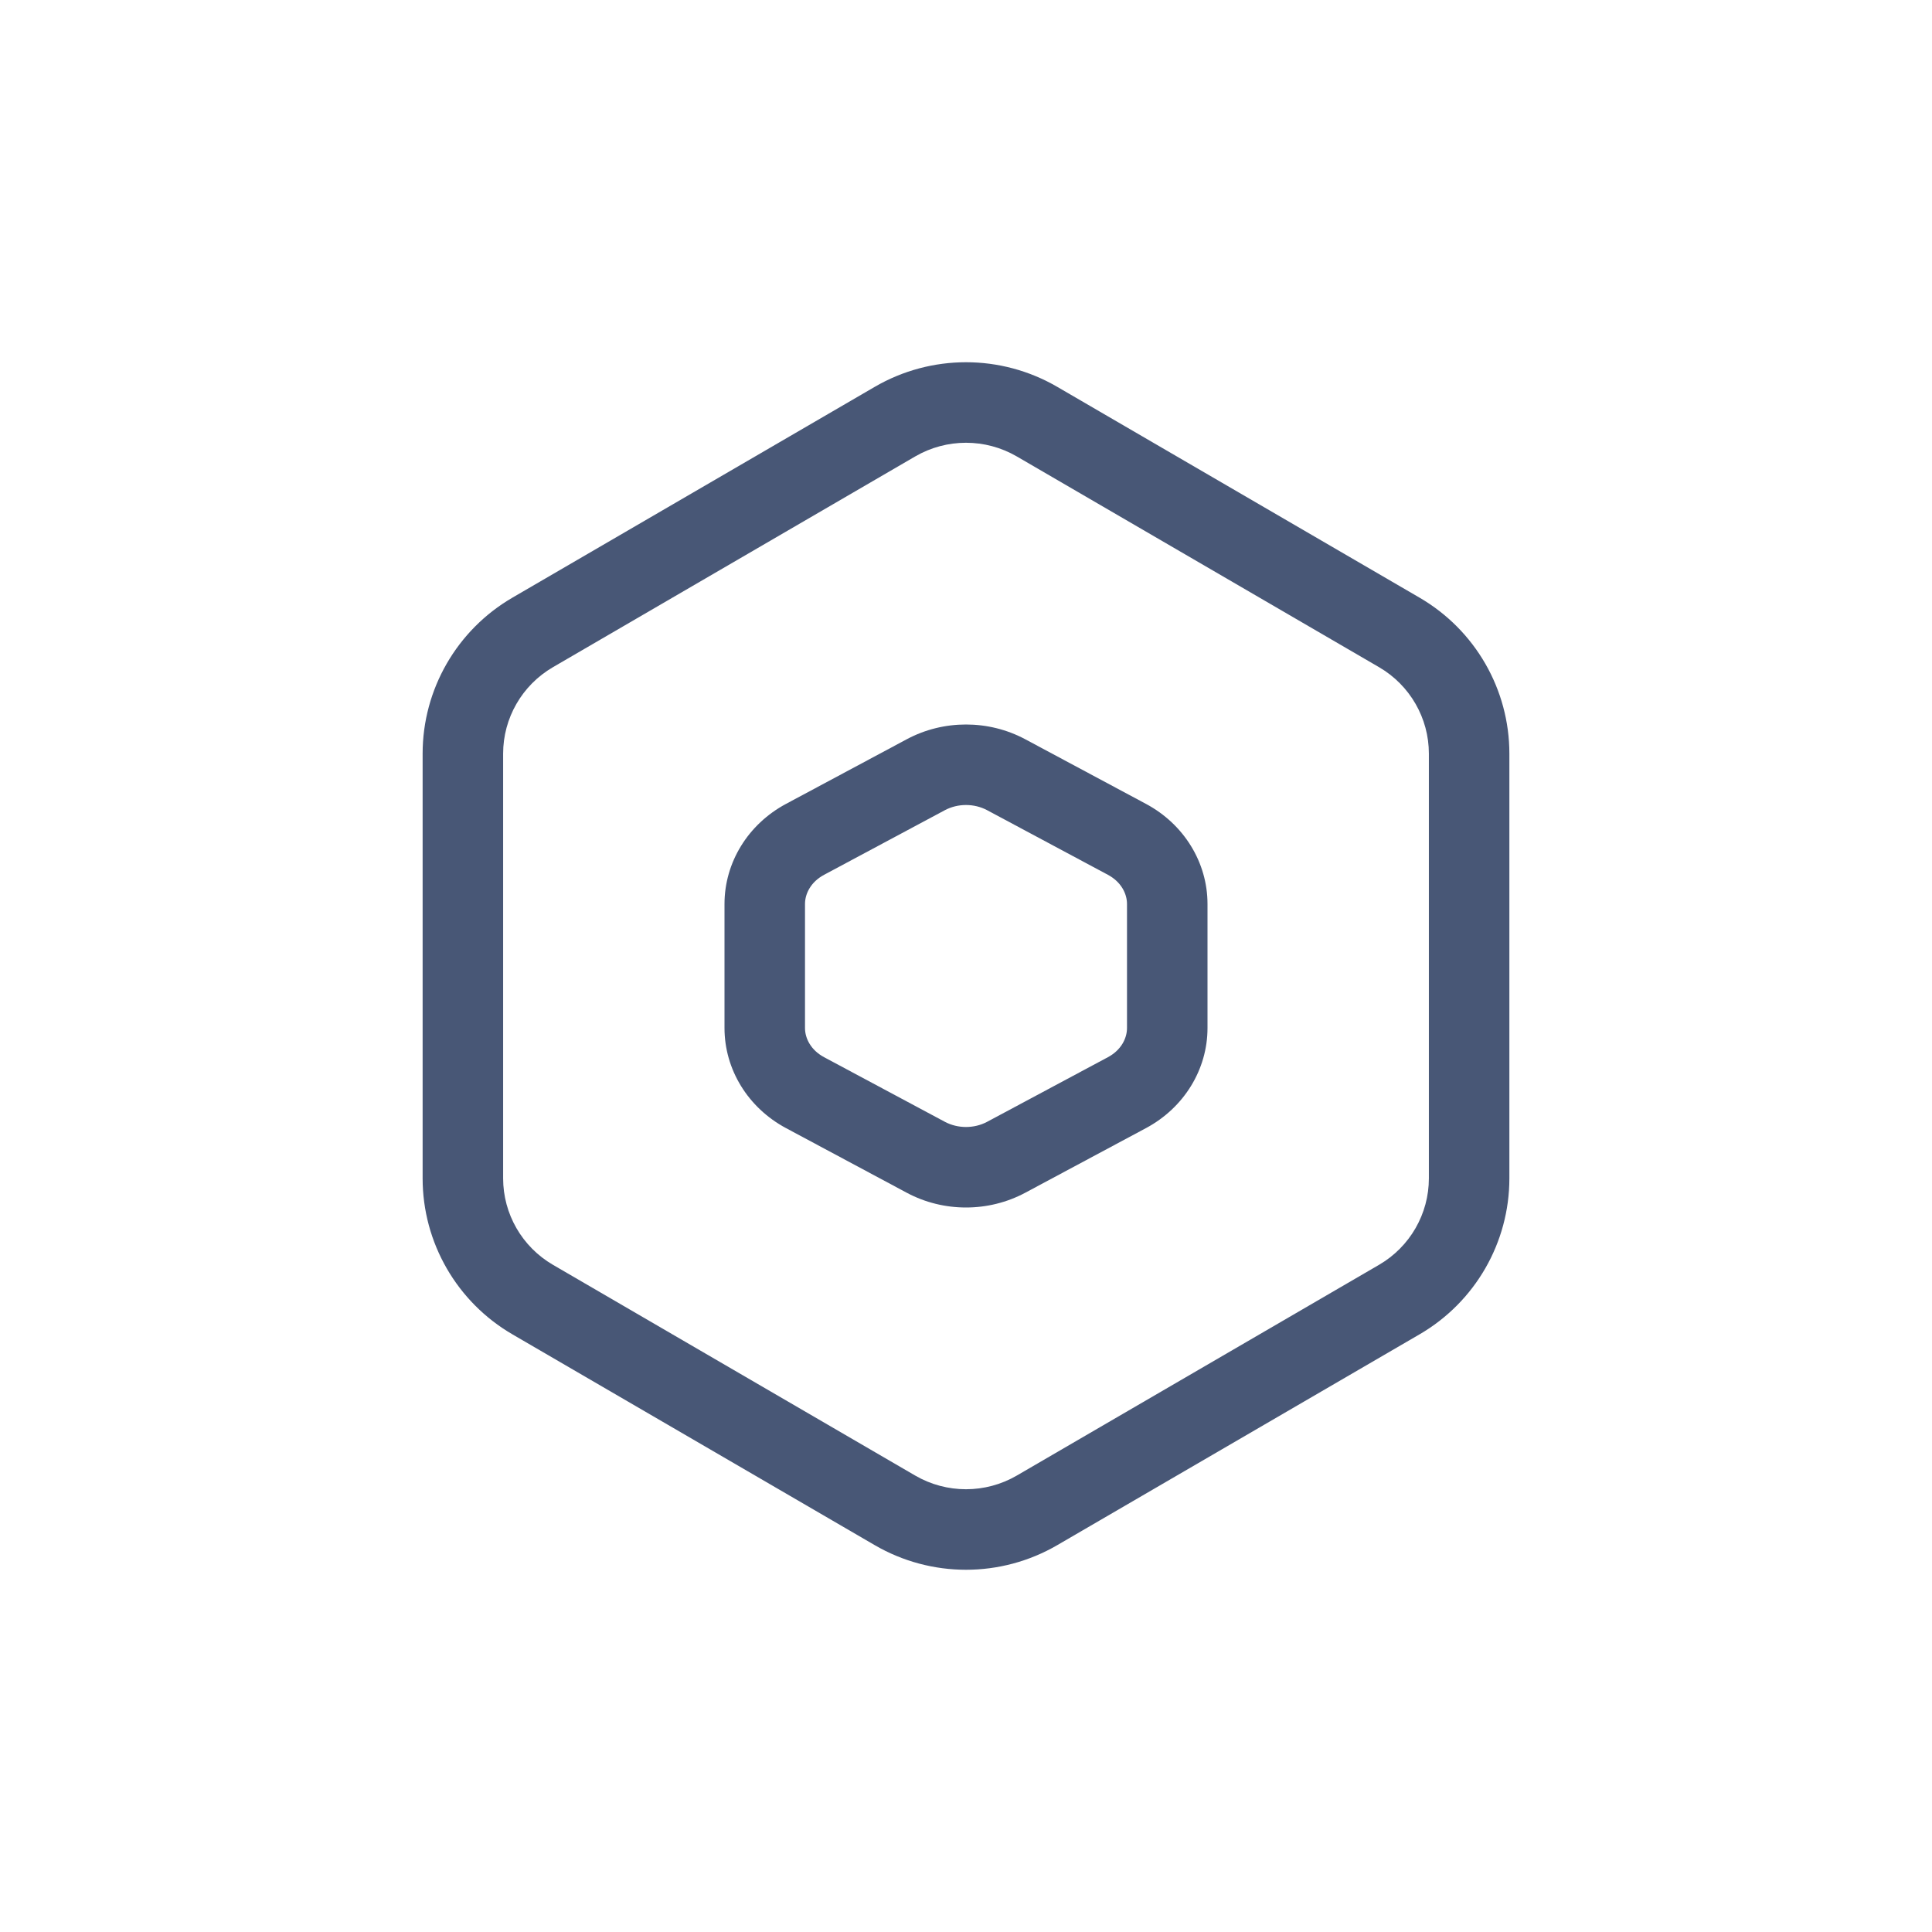
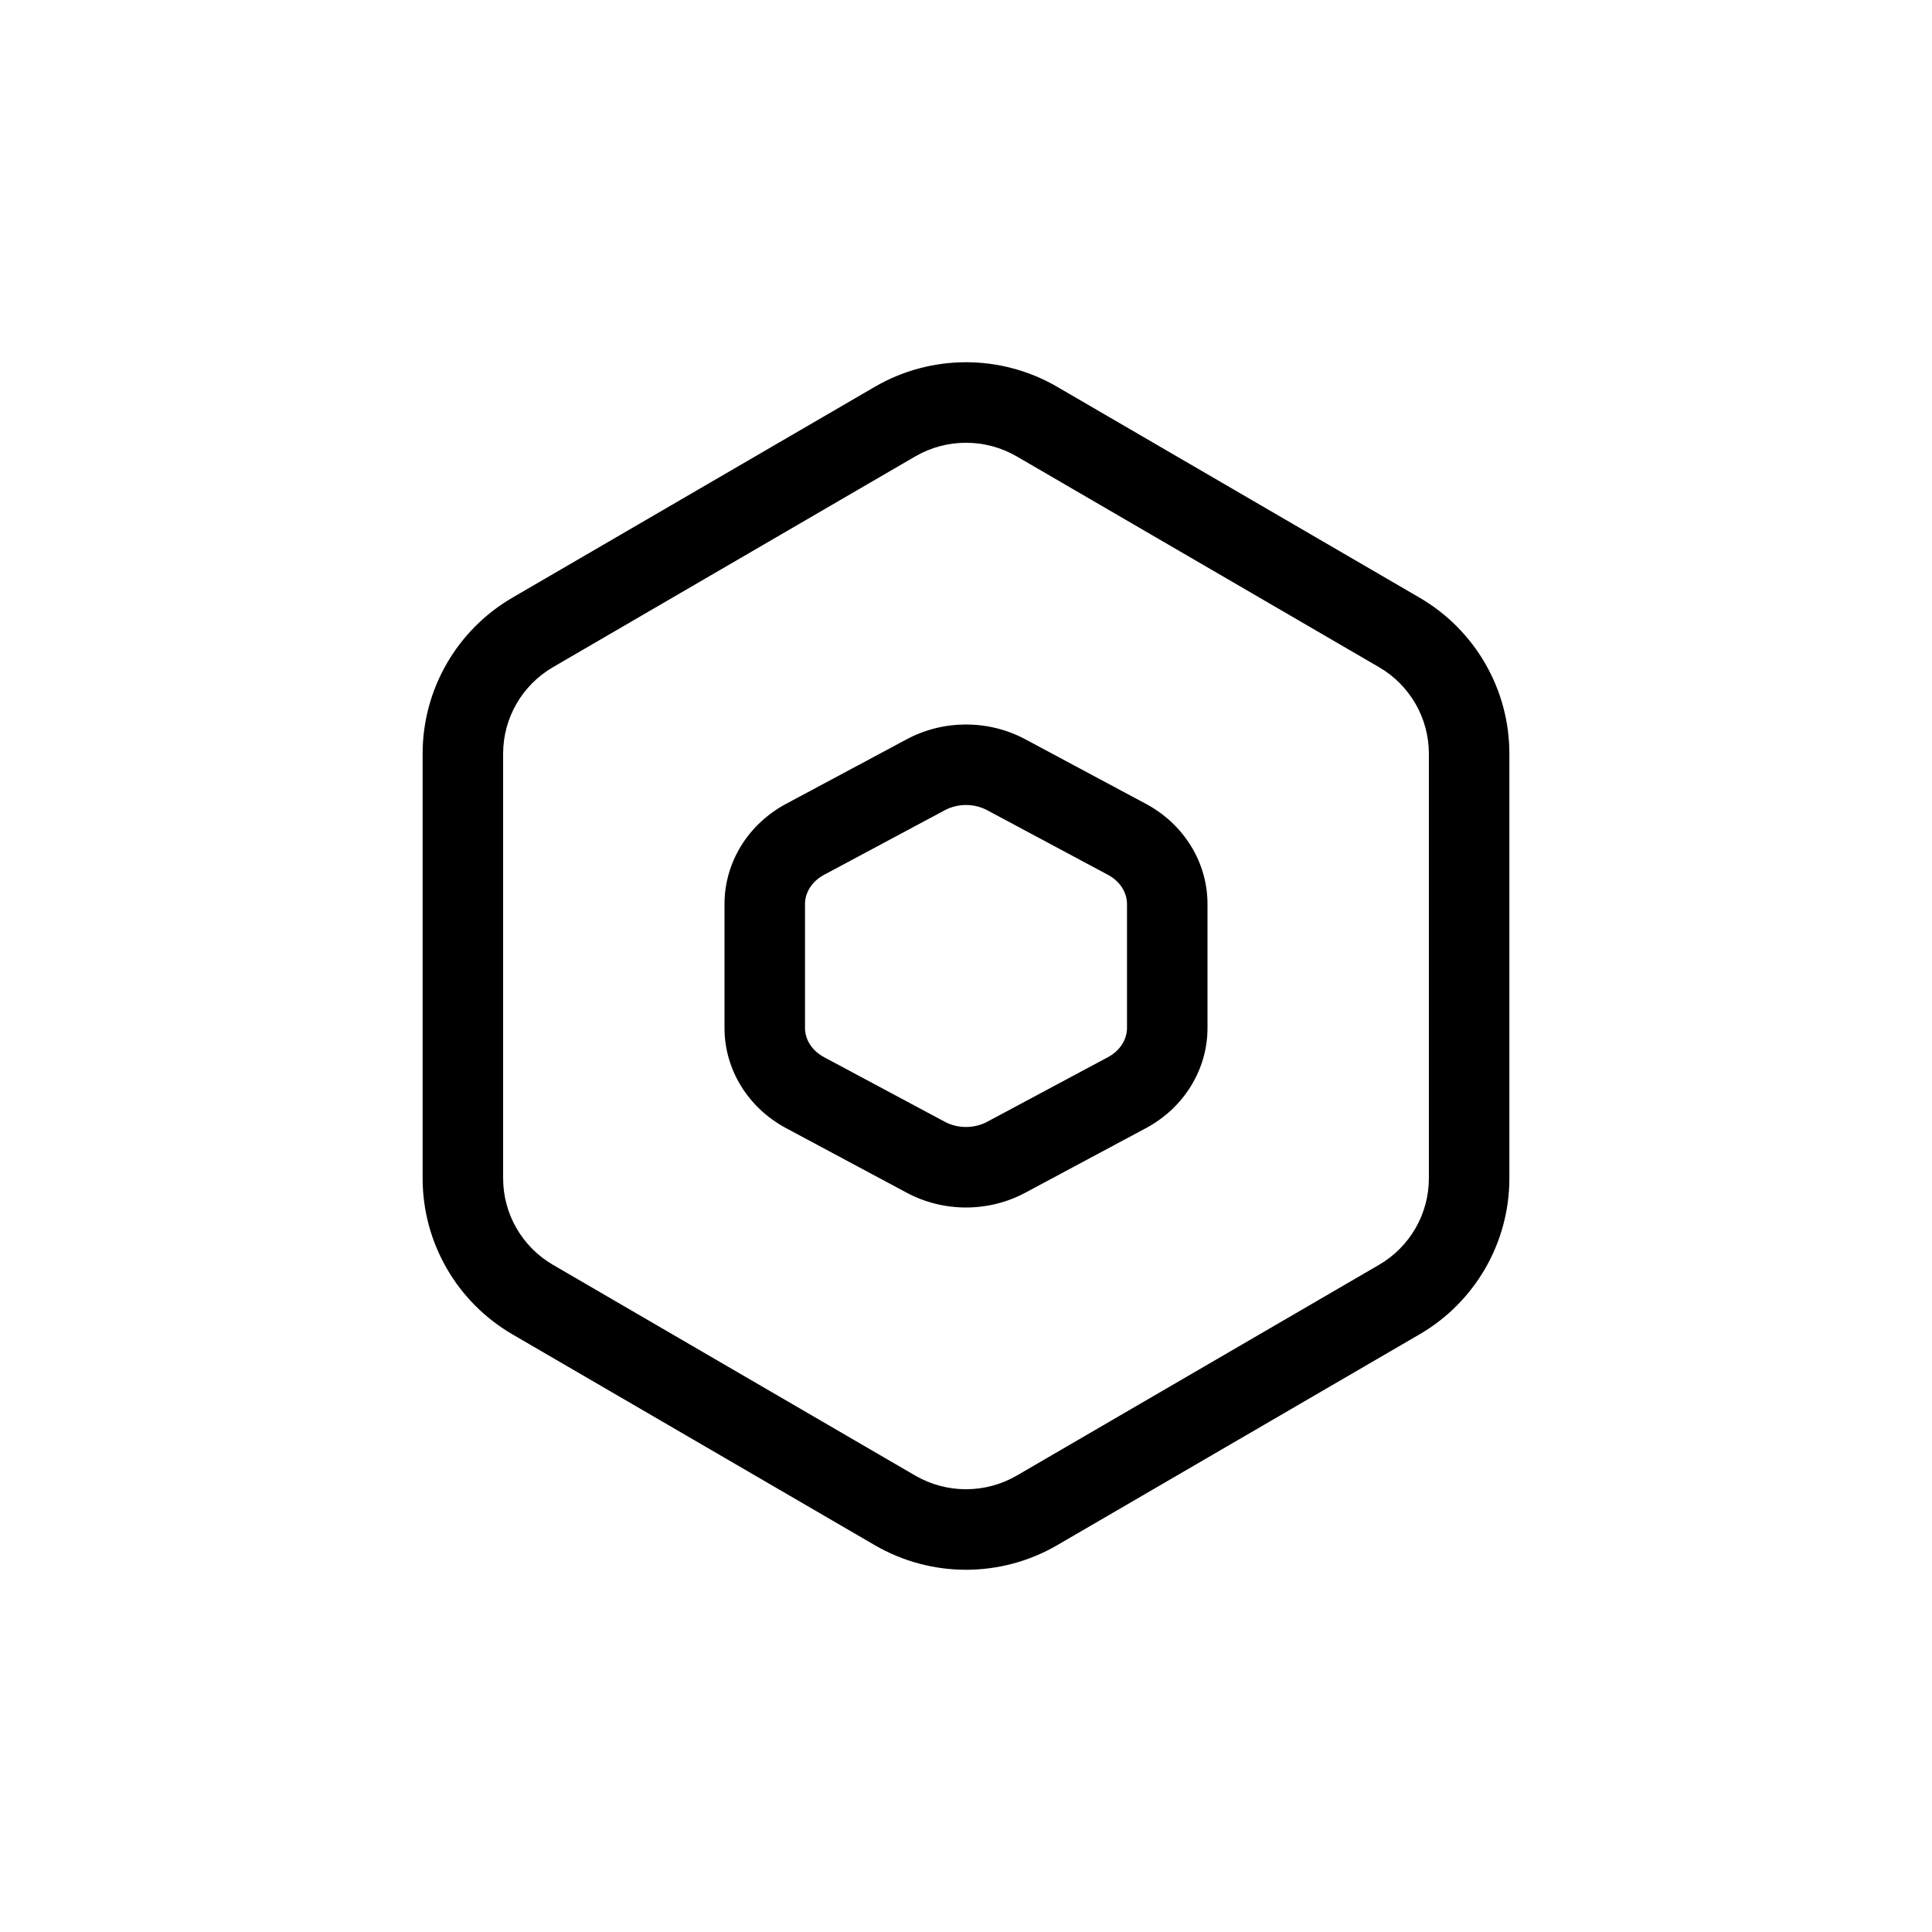
<svg xmlns="http://www.w3.org/2000/svg" width="48" height="48" viewBox="0 0 48 48" fill="none">
-   <path fill-rule="evenodd" clip-rule="evenodd" d="M28.471 28.028C29.415 27.523 30 26.572 30 25.541V22.459C30 21.428 29.415 20.477 28.471 19.972L25.471 18.366C24.558 17.878 23.442 17.878 22.529 18.366L19.529 19.972C18.585 20.477 18 21.428 18 22.459V25.541C18 26.572 18.585 27.523 19.529 28.028L22.529 29.634C23.442 30.122 24.558 30.122 25.471 29.634L28.471 28.028ZM28 22.459V25.541C28 25.799 27.853 26.09 27.527 26.265L24.527 27.87C24.203 28.043 23.797 28.043 23.473 27.87L20.473 26.265C20.147 26.09 20 25.799 20 25.541V22.459C20 22.201 20.147 21.91 20.473 21.735L23.473 20.13C23.797 19.957 24.203 19.957 24.527 20.13L27.527 21.735C27.853 21.91 28 22.201 28 22.459Z" fill="#485776" />
-   <path fill-rule="evenodd" clip-rule="evenodd" d="M35.267 33.152C36.65 32.348 37.5 30.872 37.5 29.276V18.724C37.5 17.128 36.65 15.652 35.267 14.848L26.267 9.611C24.866 8.796 23.134 8.796 21.733 9.611L12.732 14.848C11.35 15.652 10.5 17.128 10.5 18.724V29.276C10.5 30.872 11.35 32.348 12.732 33.152L21.733 38.389C23.134 39.204 24.866 39.204 26.267 38.389L35.267 33.152ZM35.5 18.724V29.276C35.5 30.158 35.03 30.977 34.262 31.424L25.262 36.66C24.482 37.113 23.518 37.113 22.738 36.66L13.738 31.424C12.97 30.977 12.5 30.158 12.5 29.276V18.724C12.5 17.842 12.97 17.023 13.738 16.576L22.738 11.34C23.518 10.887 24.482 10.887 25.262 11.34L34.262 16.576C35.03 17.023 35.5 17.842 35.5 18.724Z" fill="#485776" />
+   <path fill-rule="evenodd" clip-rule="evenodd" d="M28.471 28.028C29.415 27.523 30 26.572 30 25.541V22.459C30 21.428 29.415 20.477 28.471 19.972L25.471 18.366C24.558 17.878 23.442 17.878 22.529 18.366L19.529 19.972C18.585 20.477 18 21.428 18 22.459V25.541C18 26.572 18.585 27.523 19.529 28.028L22.529 29.634C23.442 30.122 24.558 30.122 25.471 29.634L28.471 28.028ZM28 22.459V25.541C28 25.799 27.853 26.09 27.527 26.265L24.527 27.87C24.203 28.043 23.797 28.043 23.473 27.87L20.473 26.265C20.147 26.09 20 25.799 20 25.541V22.459C20 22.201 20.147 21.91 20.473 21.735L23.473 20.13C23.797 19.957 24.203 19.957 24.527 20.13L27.527 21.735C27.853 21.91 28 22.201 28 22.459Z" fill="black" />
+   <path fill-rule="evenodd" clip-rule="evenodd" d="M35.267 33.152C36.65 32.348 37.5 30.872 37.5 29.276V18.724C37.5 17.128 36.65 15.652 35.267 14.848L26.267 9.611C24.866 8.796 23.134 8.796 21.733 9.611L12.732 14.848C11.35 15.652 10.5 17.128 10.5 18.724V29.276C10.5 30.872 11.35 32.348 12.732 33.152L21.733 38.389C23.134 39.204 24.866 39.204 26.267 38.389L35.267 33.152ZM35.5 18.724V29.276C35.5 30.158 35.03 30.977 34.262 31.424L25.262 36.66C24.482 37.113 23.518 37.113 22.738 36.66L13.738 31.424C12.97 30.977 12.5 30.158 12.5 29.276V18.724C12.5 17.842 12.97 17.023 13.738 16.576L22.738 11.34C23.518 10.887 24.482 10.887 25.262 11.34L34.262 16.576C35.03 17.023 35.5 17.842 35.5 18.724Z" fill="black" />
</svg>
